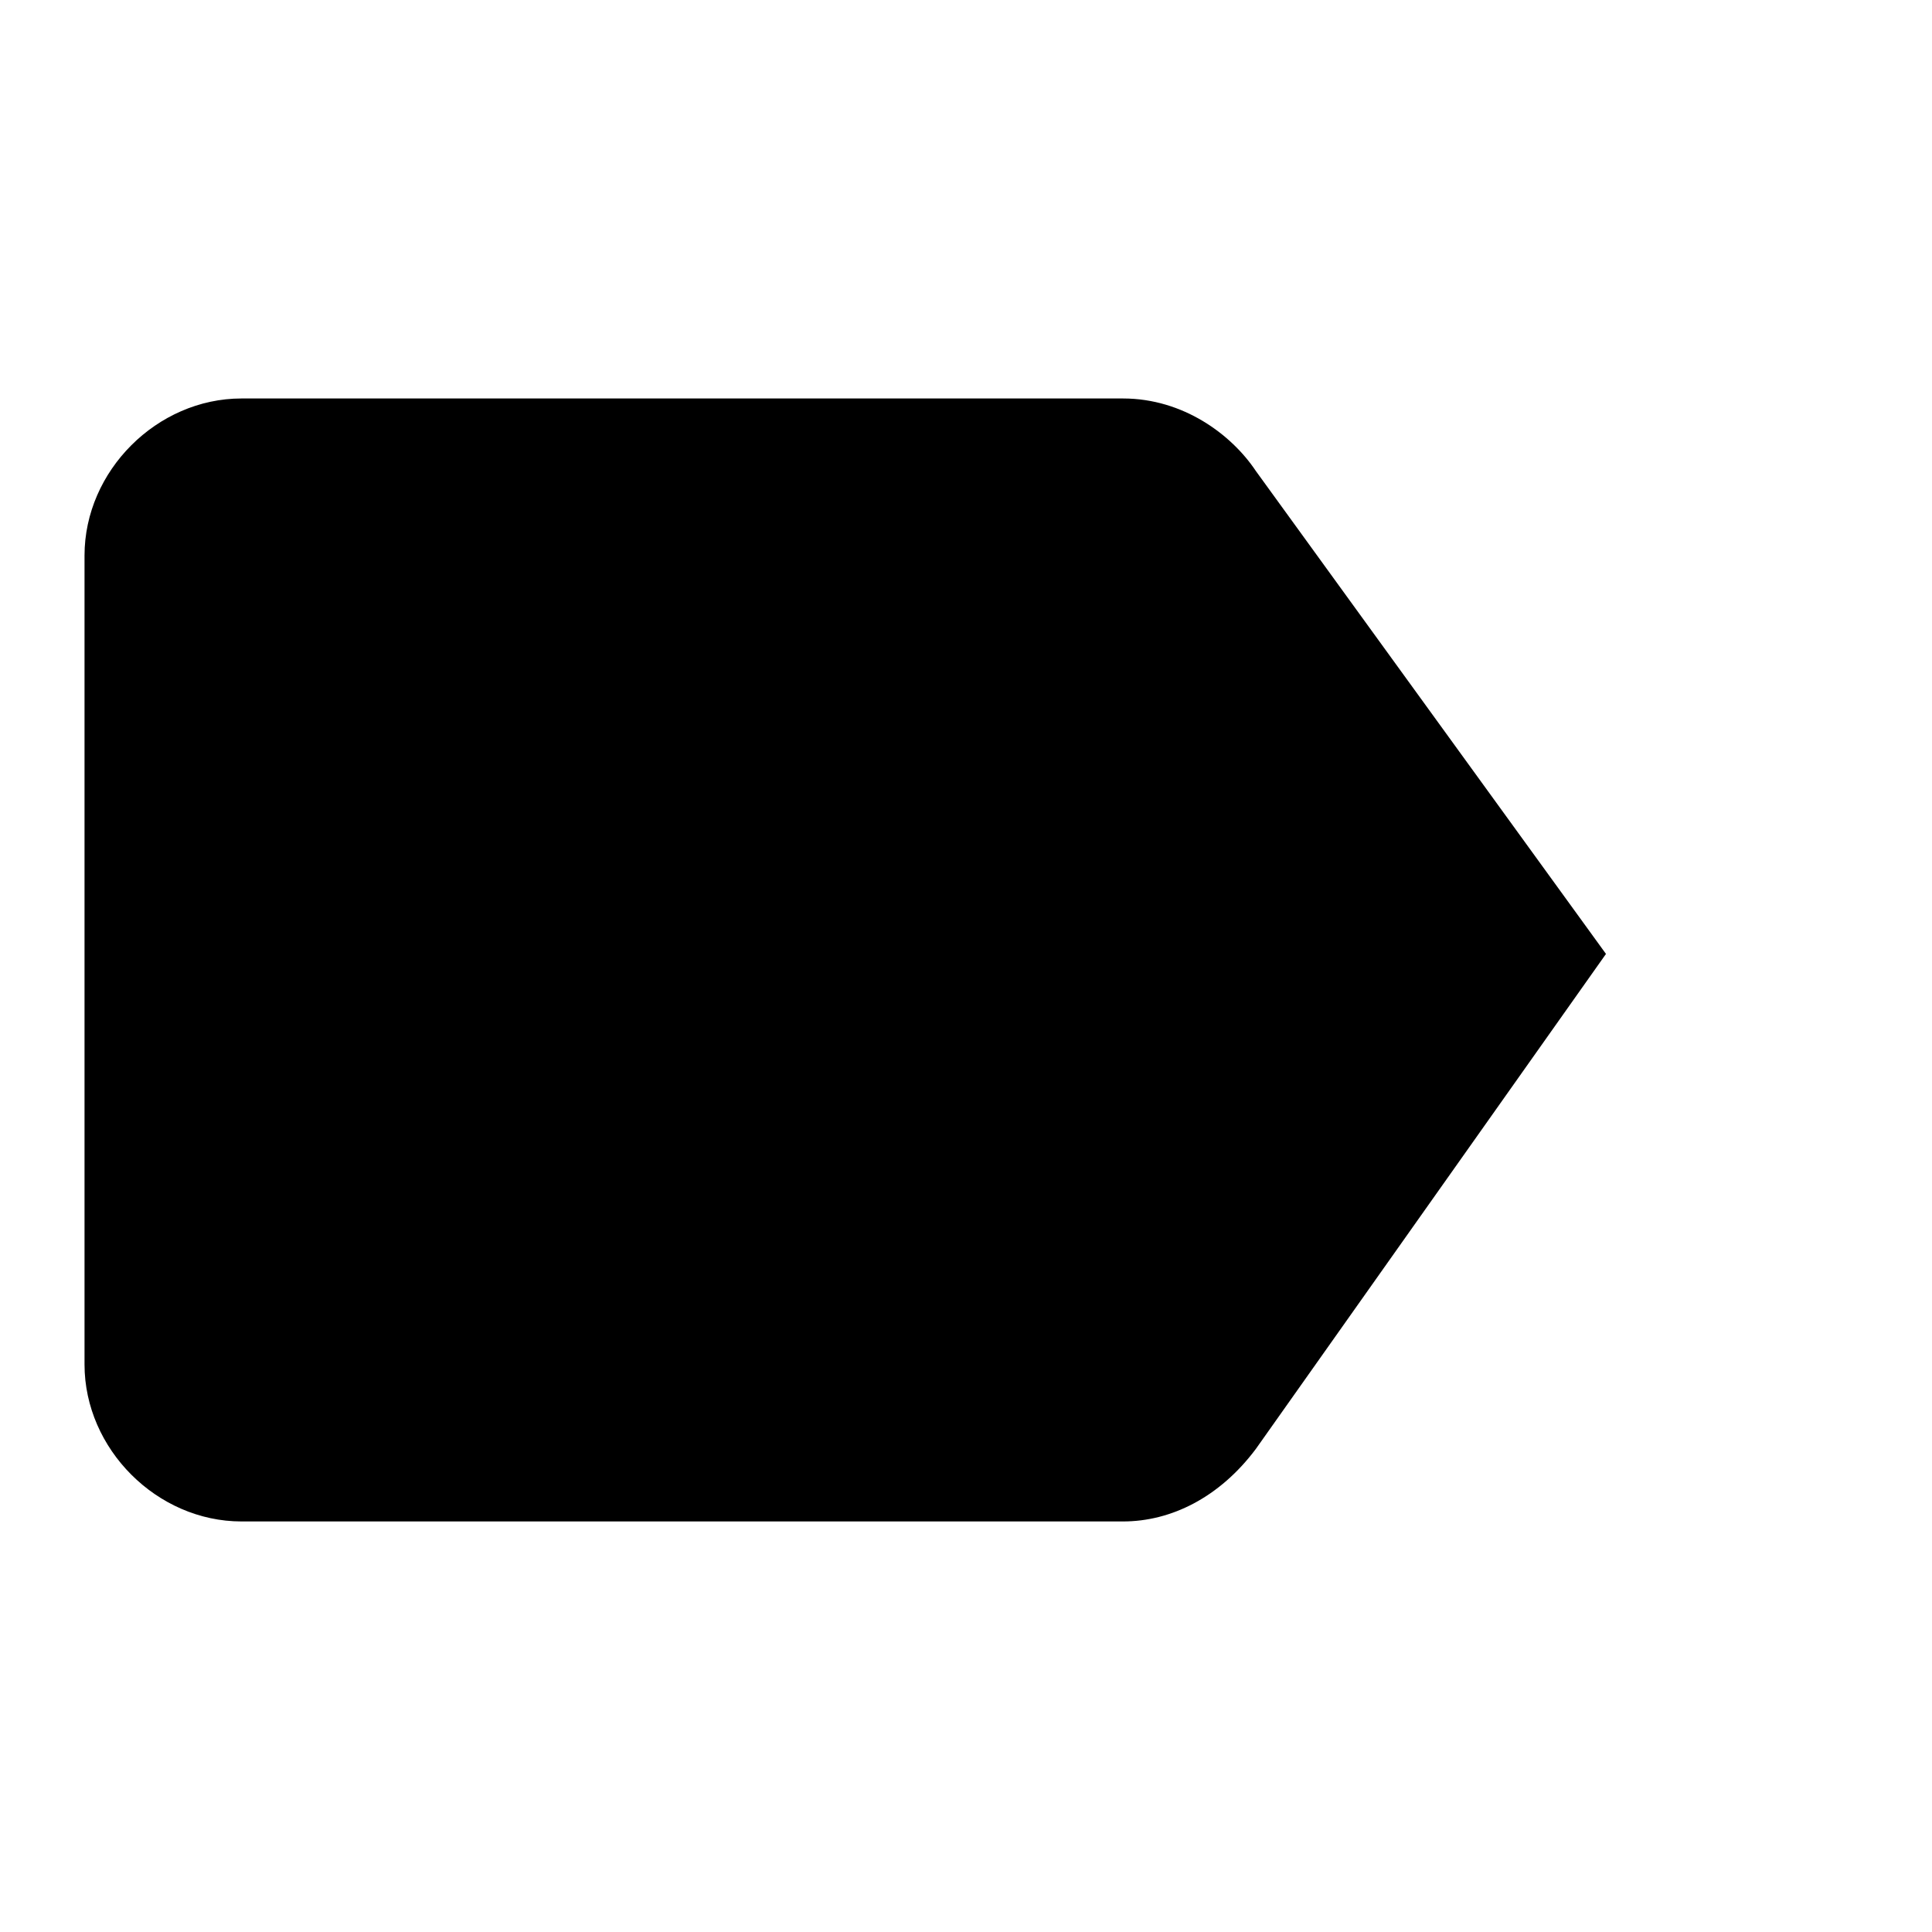
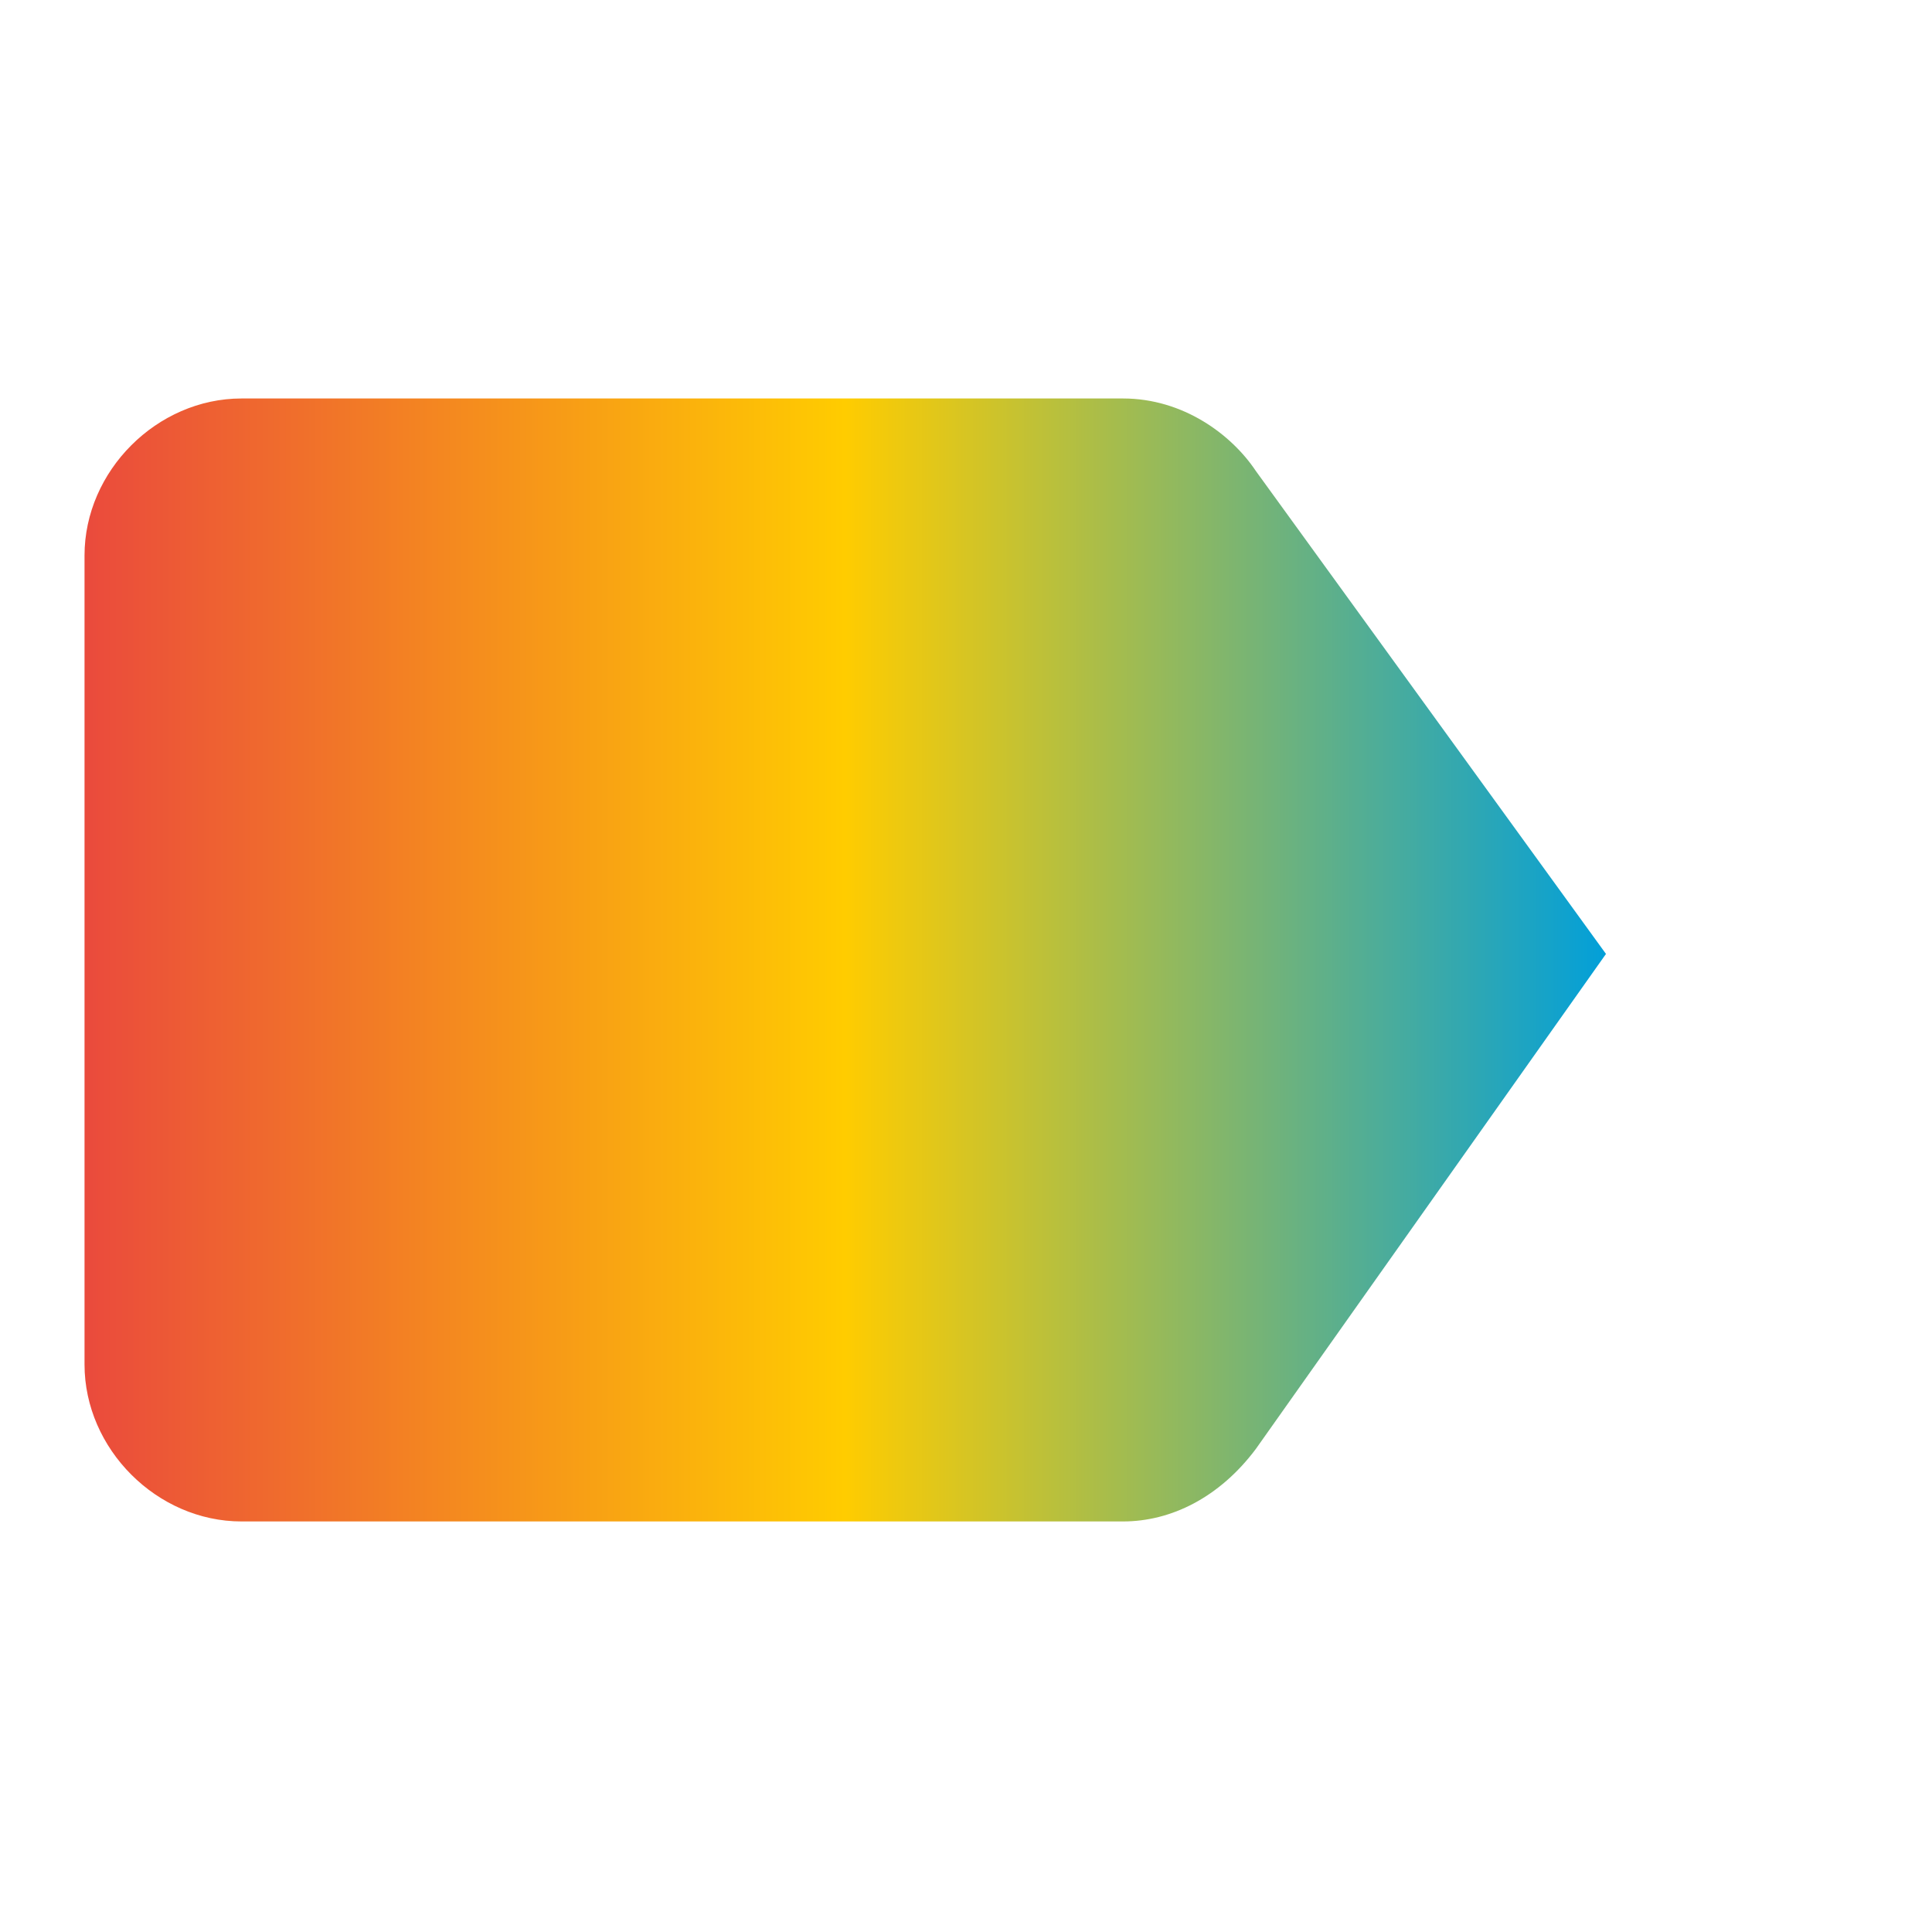
<svg xmlns="http://www.w3.org/2000/svg" version="1.1" viewBox="0 0 32 32">
-   <path d="M20.8 7.8c-0.4-0.6-1.2-1.2-2.2-1.2h-14.6c-1.4 0-2.6 1.2-2.6 2.6v13.4c0 1.4 1.2 2.6 2.6 2.6h14.6c0.8 0 1.6-0.4 2.2-1.2l5.8-8.2-5.8-8z" />
+   <defs>
+     <linearGradient id="lgrad" x1="0%" y1="50%" x2="100%" y2="50%">
+       <stop offset="0%" style="stop-color:rgb(234,73,61);stop-opacity:1" />
+       <stop offset="50%" style="stop-color:rgb(255,204,0);stop-opacity:1" />
+       <stop offset="100%" style="stop-color:rgb(0,159,219);stop-opacity:1" />
+     </linearGradient>
+   </defs>
+   <path fill="url(#lgrad)" d="M20.8 7.8c-0.4-0.6-1.2-1.2-2.2-1.2h-14.6c-1.4 0-2.6 1.2-2.6 2.6v13.4c0 1.4 1.2 2.6 2.6 2.6h14.6c0.8 0 1.6-0.4 2.2-1.2l5.8-8.2-5.8-8z" />
</svg>
